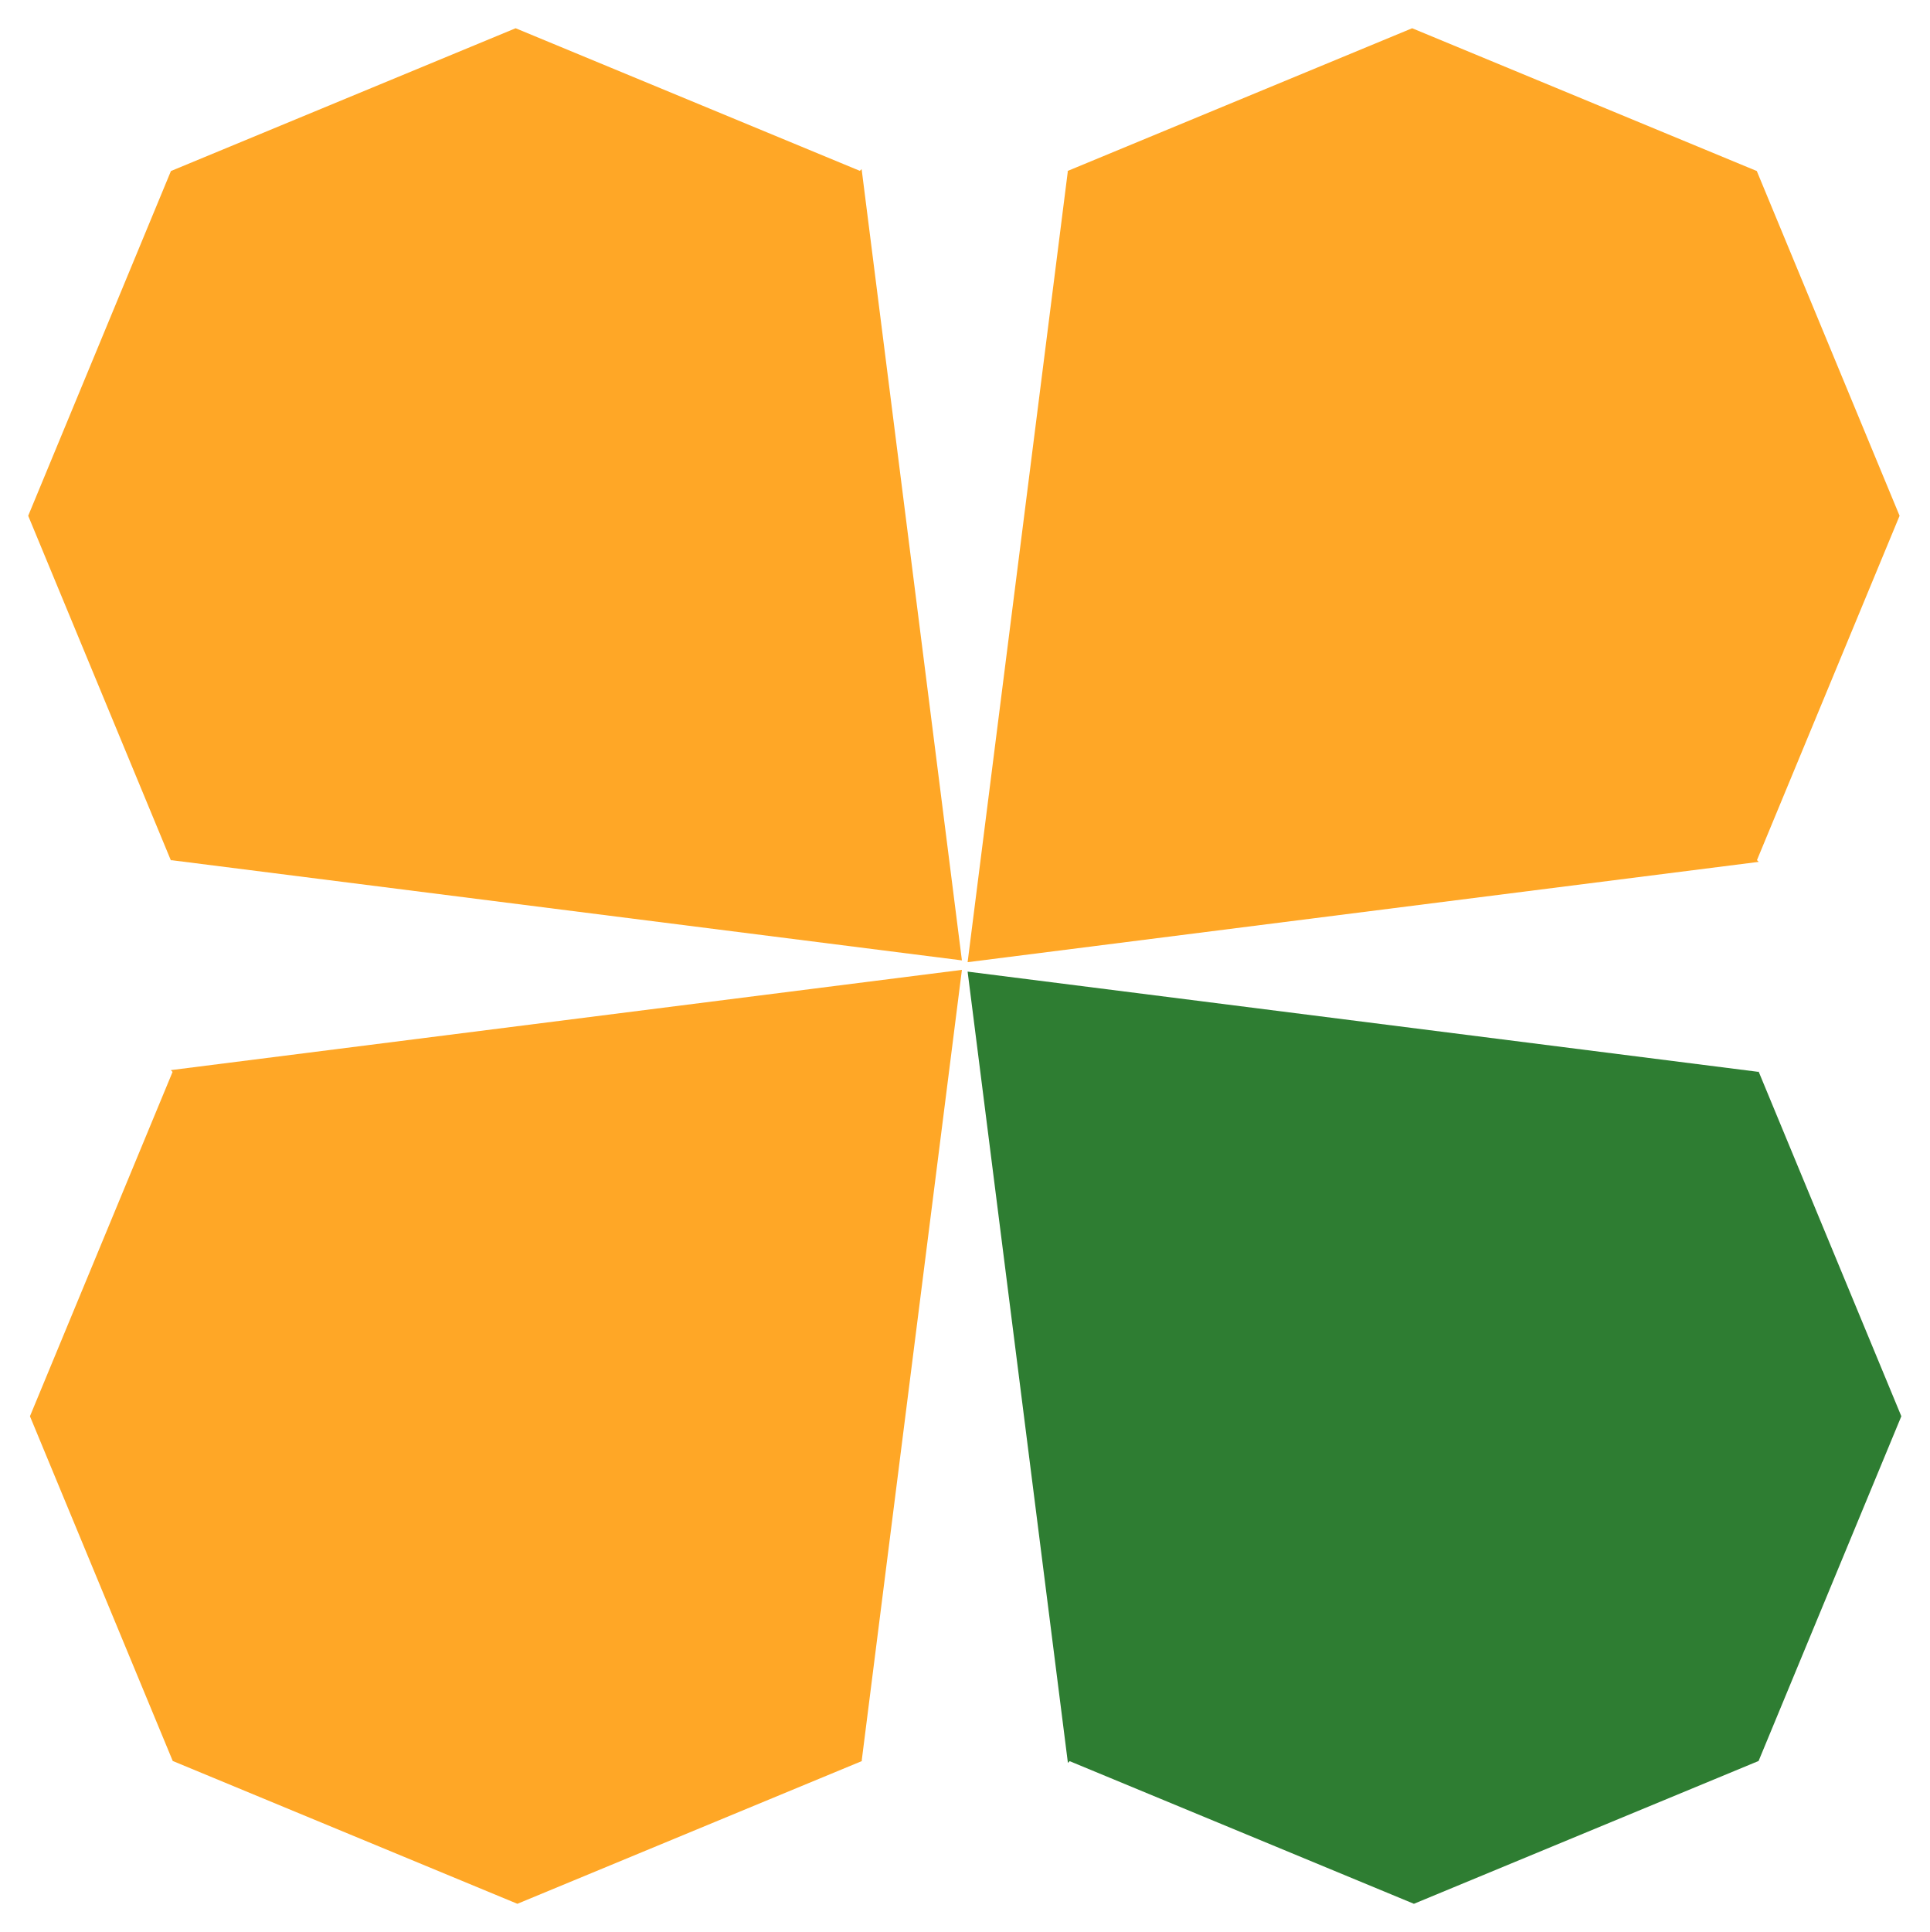
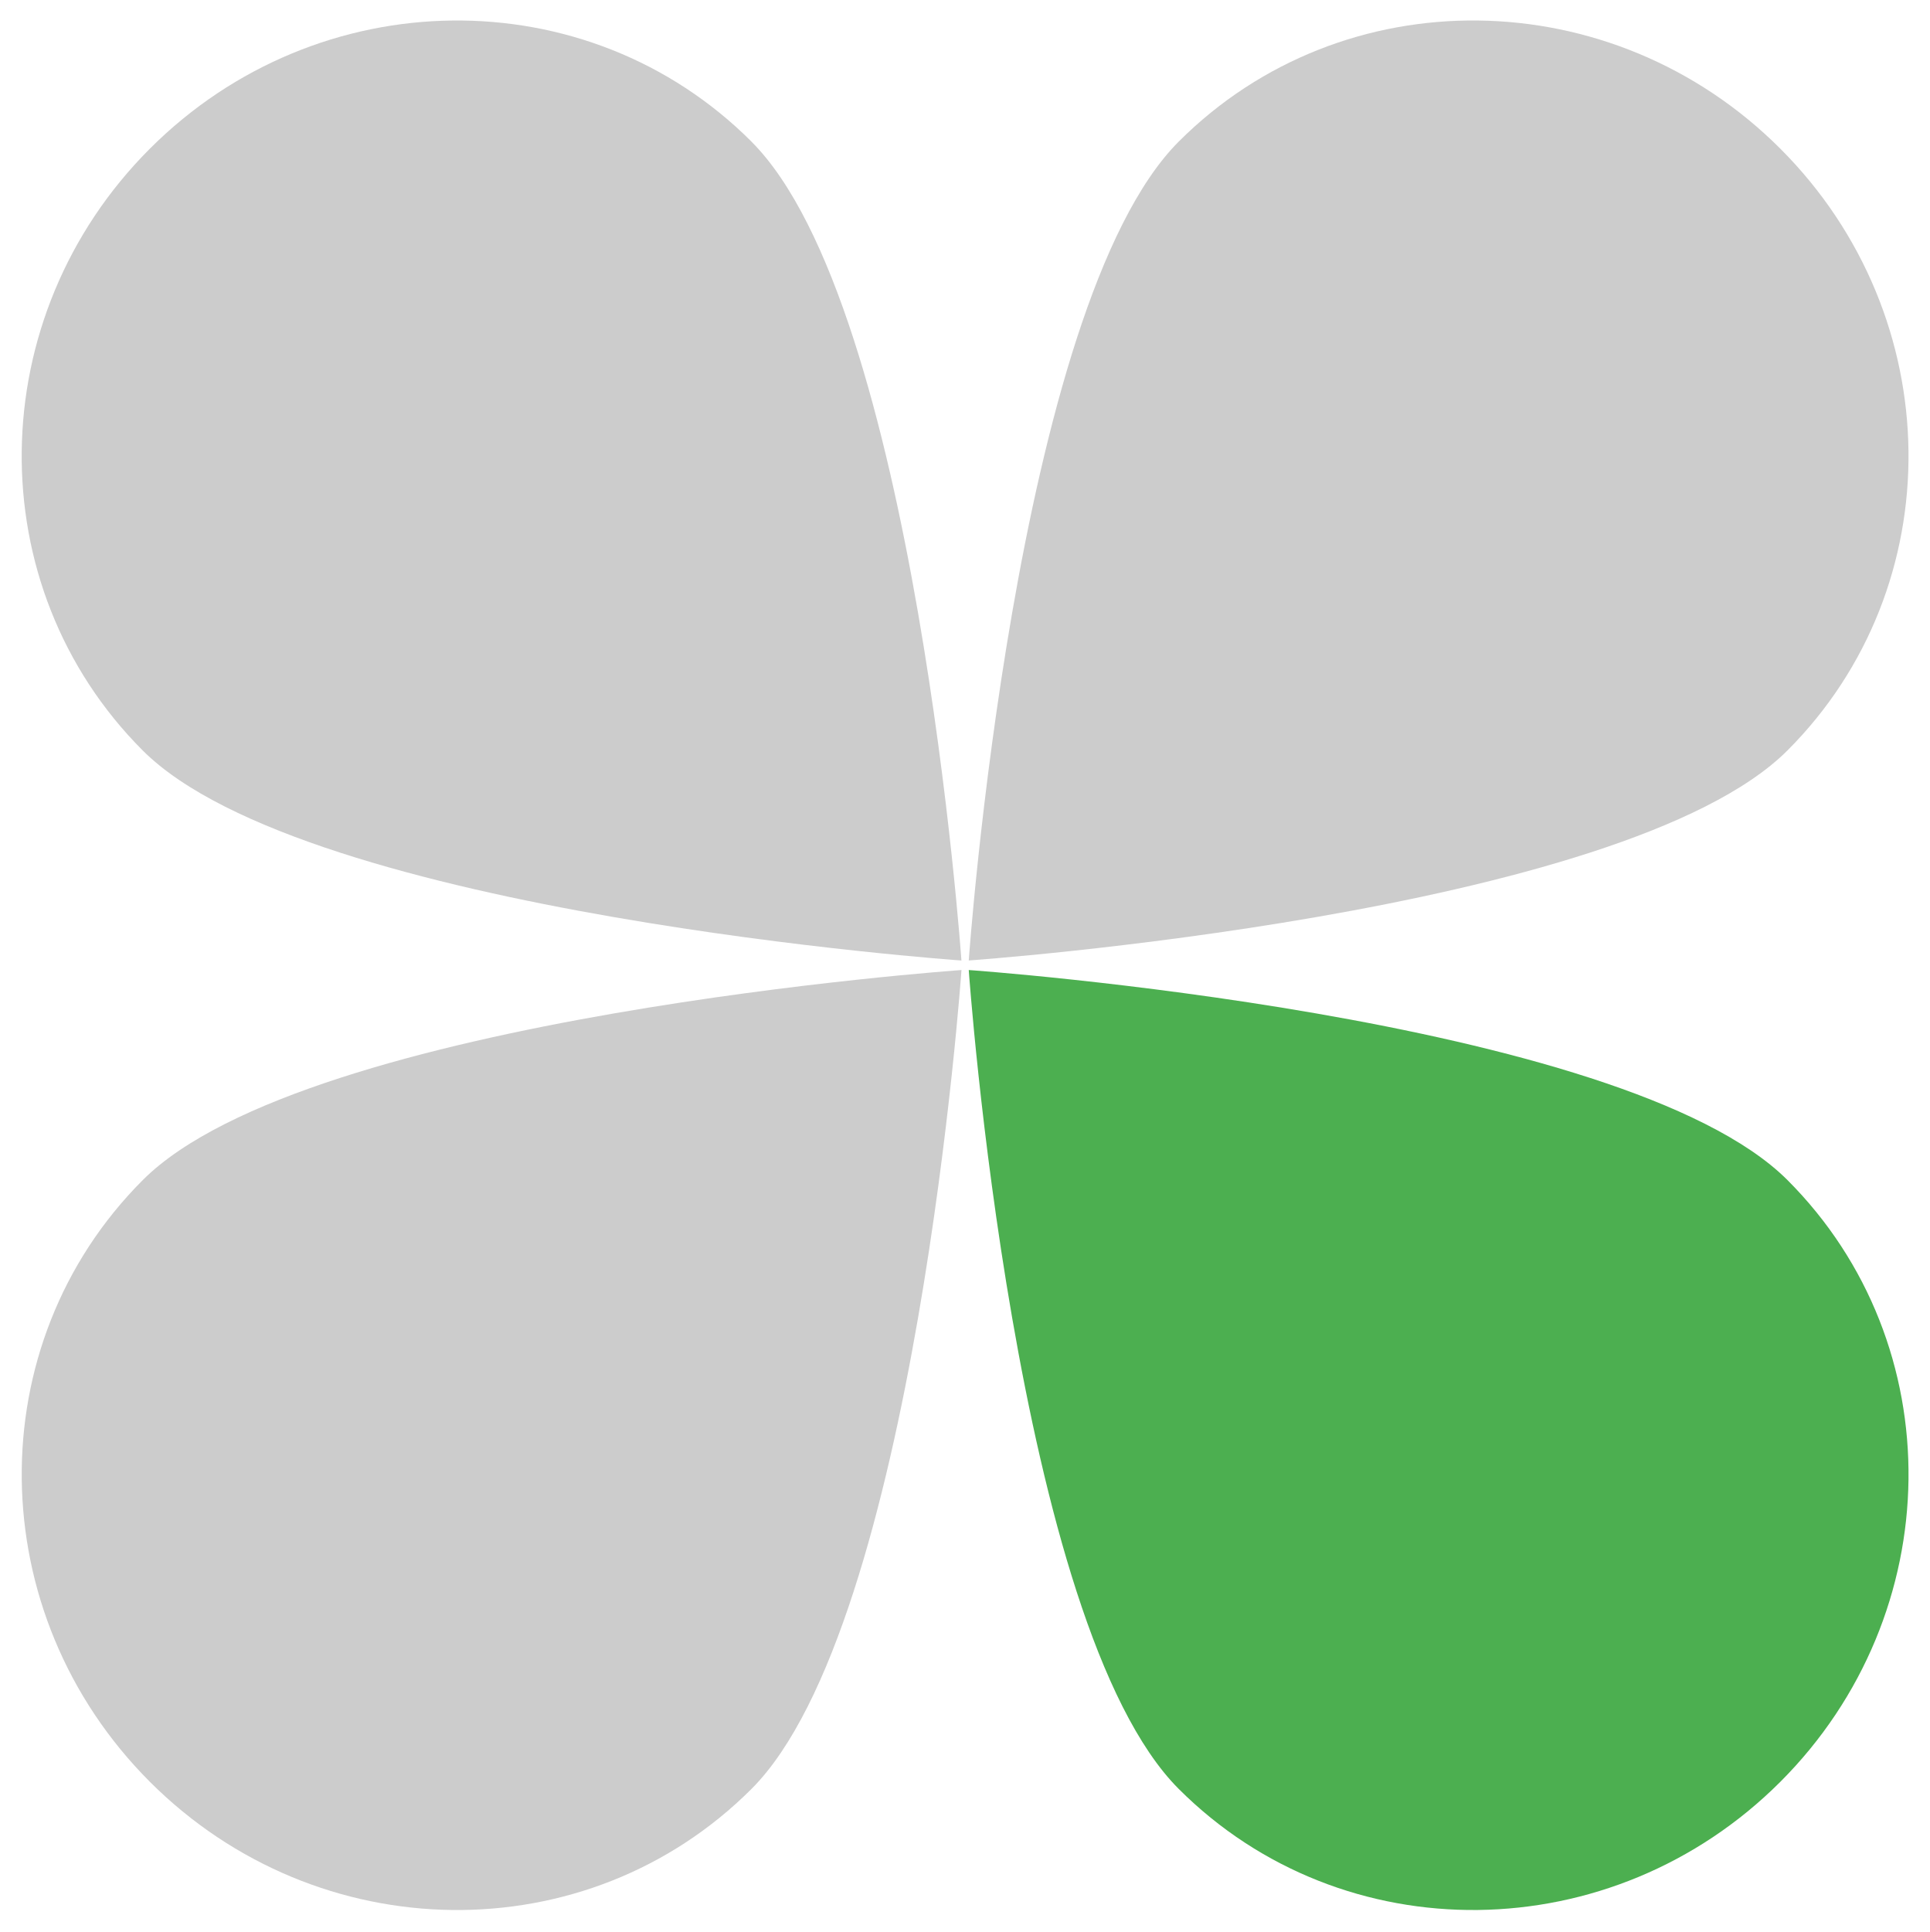
- <svg xmlns="http://www.w3.org/2000/svg" id="Layer_1_copy_3" data-name="Layer 1 copy 3" viewBox="0 0 440 440.46">
+ <svg xmlns="http://www.w3.org/2000/svg" id="Layer_1_copy_10" data-name="Layer 1 copy 10" viewBox="0 0 440 440.46">
  <defs>
    <style>
      .cls-1 {
-         fill: #ffa726;
+         fill: #4caf50;
      }

      .cls-2 {
-         fill: #2e7d32;
+         fill: #ccc;
      }
    </style>
  </defs>
-   <polygon class="cls-1" points="196.48 38.55 196.08 38.95 117.58 6.44 38.98 38.99 6.43 117.59 38.98 196.18 39.06 196.1 219.35 218.95 196.48 38.55" />
-   <polygon class="cls-1" points="38.95 243.97 39.35 244.38 6.83 322.88 39.39 401.47 117.98 434.03 196.58 401.47 196.5 401.39 219.35 221.11 38.95 243.97" />
-   <polygon class="cls-2" points="243.52 401.91 243.92 401.51 322.42 434.03 401.02 401.47 433.57 322.88 401.02 244.28 400.94 244.36 220.65 221.51 243.52 401.91" />
-   <polygon class="cls-1" points="401.05 196.49 400.65 196.09 433.17 117.59 400.61 38.99 322.02 6.44 243.42 38.99 243.5 39.07 220.65 219.36 401.05 196.49" />
+   <path class="cls-2" d="M171.36,32.29c37.44,37.44,47.88,186.69,47.88,186.69,0,0-149.25-10.45-186.69-47.88C-4.88,133.65-4.15,72.23,34.17,33.9c38.33-38.33,99.75-39.05,137.19-1.62Z" />
+   <path class="cls-2" d="M407.6,171.09c-37.44,37.44-186.69,47.88-186.69,47.88,0,0,10.45-149.25,47.88-186.69,37.44-37.44,98.86-36.71,137.19,1.62,38.33,38.33,39.05,99.75,1.62,137.19Z" />
+   <path class="cls-1" d="M268.79,407.84c-37.44-37.44-47.88-186.69-47.88-186.69,0,0,149.25,10.45,186.69,47.88,37.44,37.44,36.71,98.86-1.62,137.19-38.33,38.33-99.75,39.05-137.19,1.62Z" />
+   <path class="cls-2" d="M32.56,269.03c37.44-37.44,186.69-47.88,186.69-47.88,0,0-10.45,149.25-47.88,186.69-37.44,37.44-98.86,36.71-137.19-1.62-38.33-38.33-39.05-99.75-1.62-137.19Z" />
</svg>
